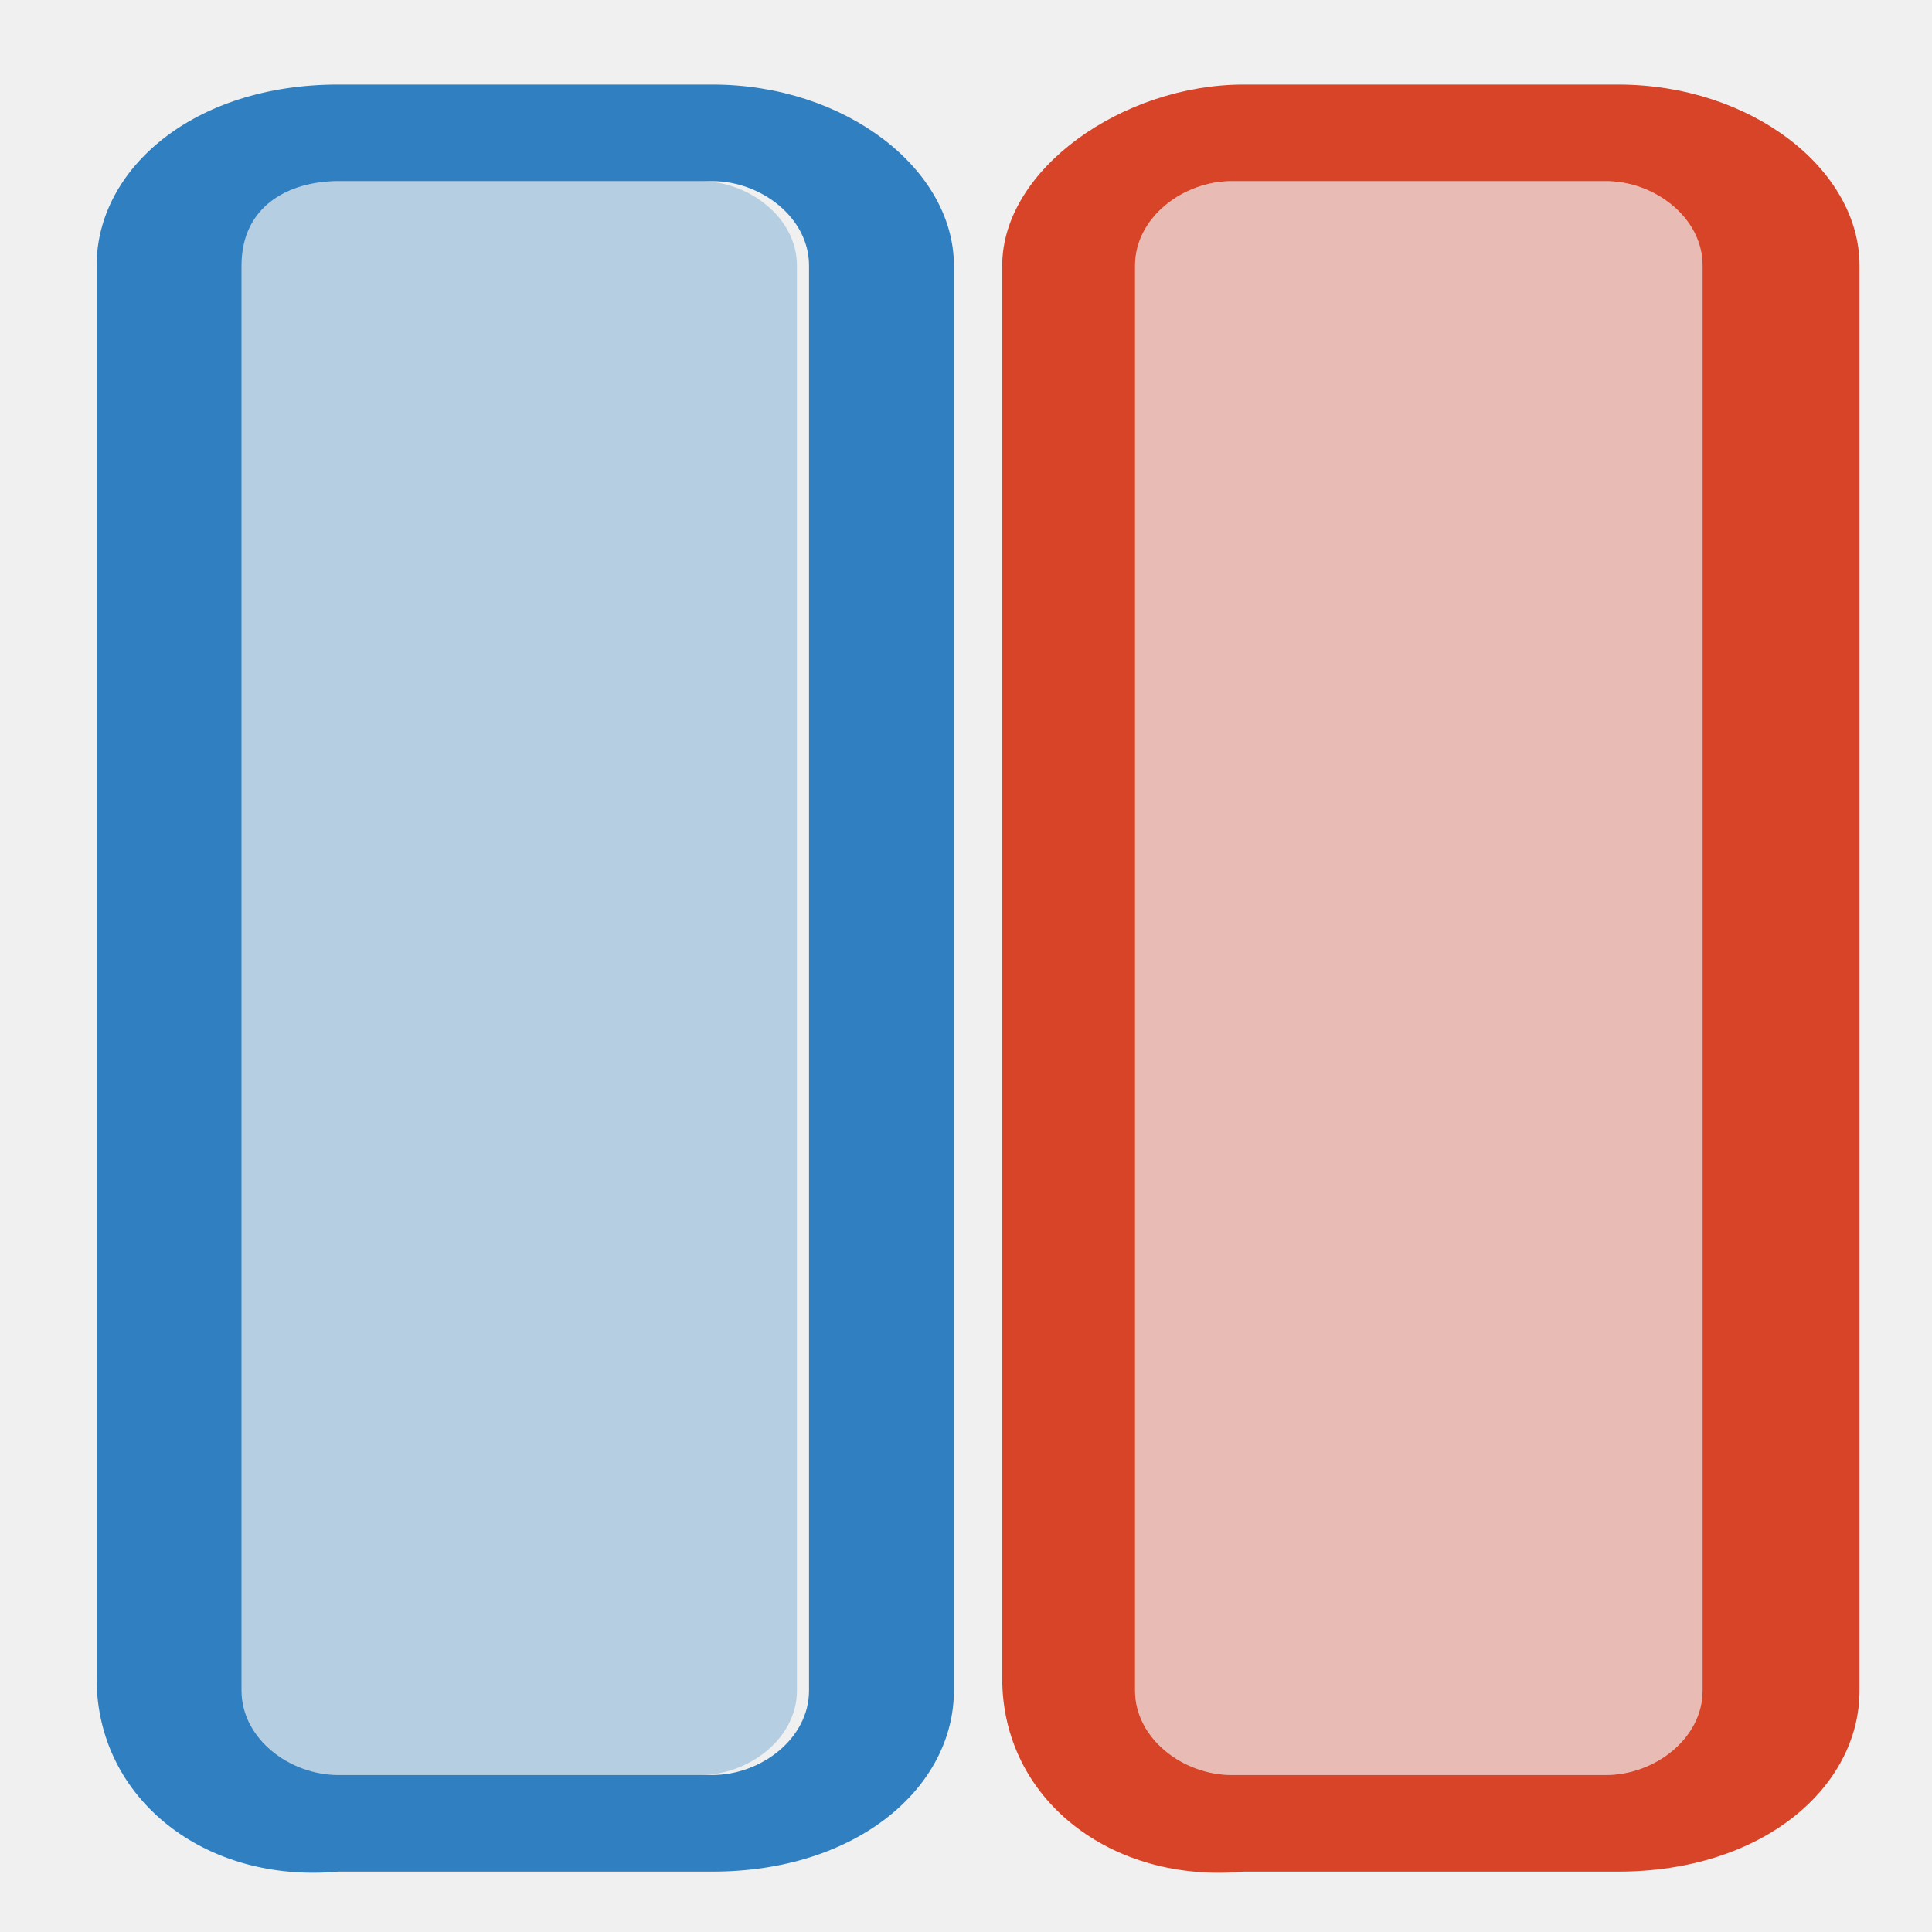
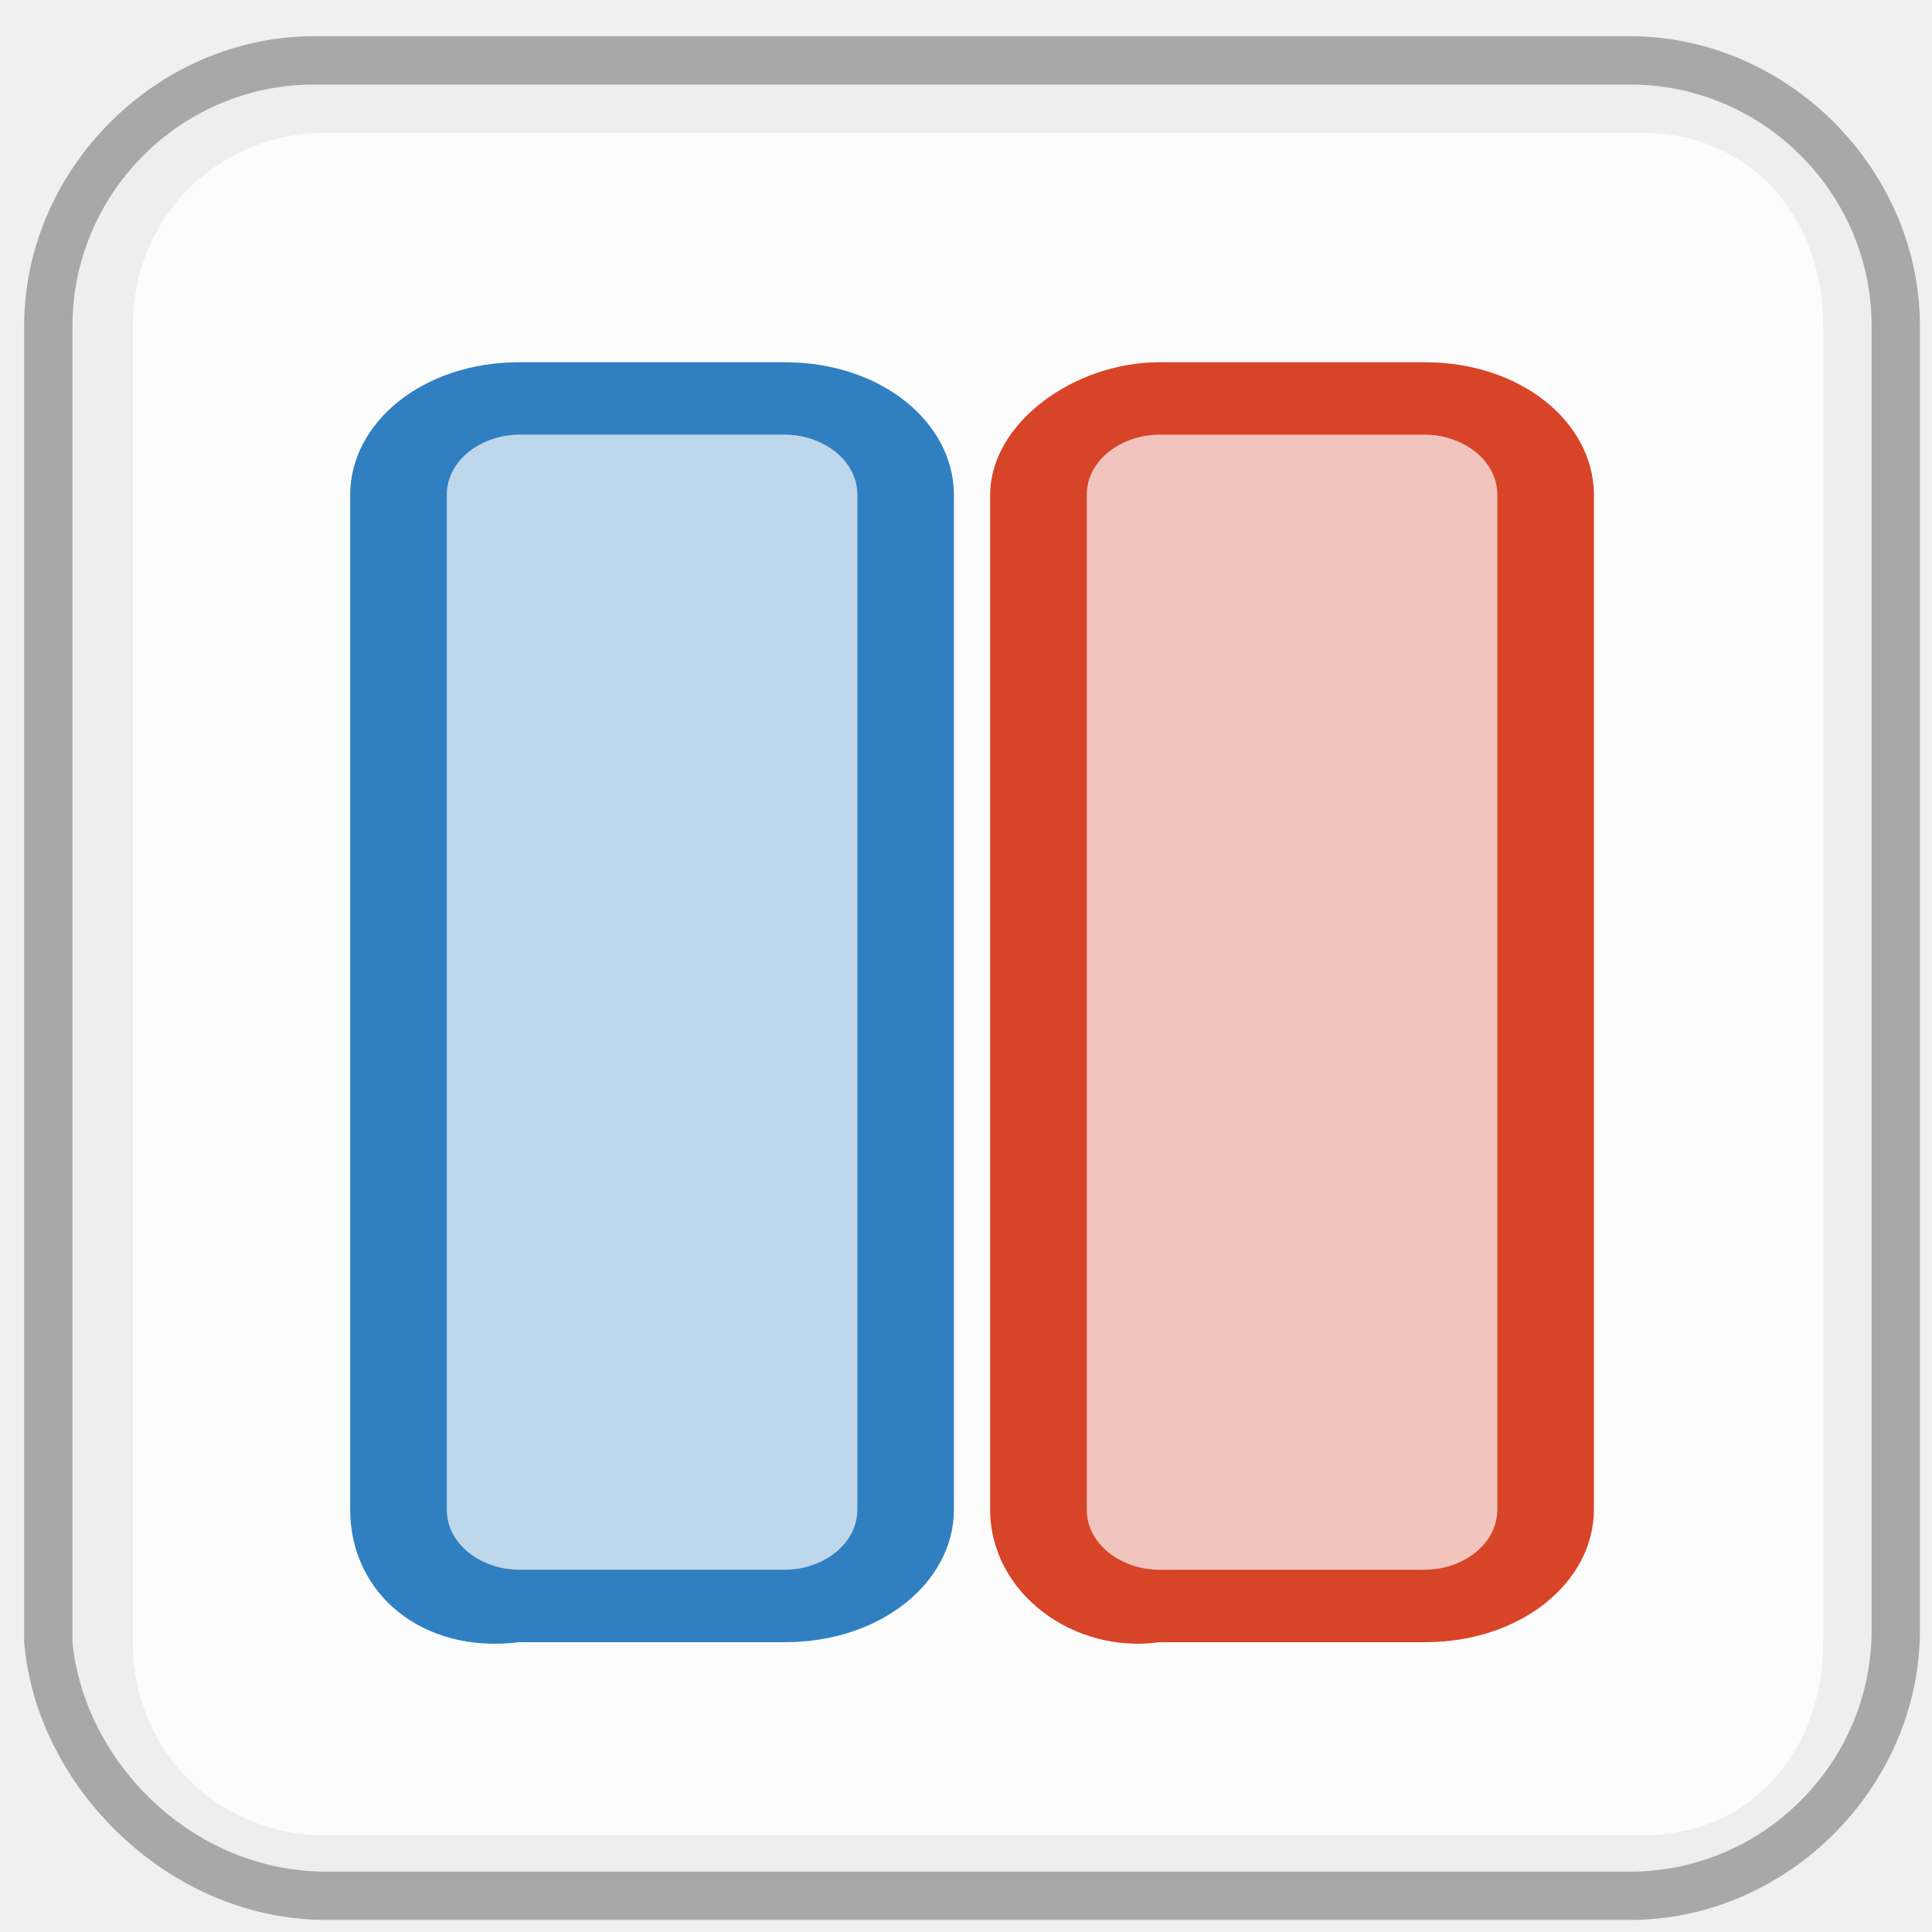
<svg xmlns="http://www.w3.org/2000/svg" version="1.1" id="Layer_1" x="0px" y="0px" viewBox="0 0 16 16" enable-background="new 0 0 16 16" xml:space="preserve">
+   <g opacity="0.3" enable-background="new    ">
+     <path d="M0.2,13.6V2.7c0-1.3,1.1-2.4,2.4-2.4h10.9c1.3,0,2.4,1.1,2.4,2.4v10.8c0,1.3-1.1,2.4-2.4,2.4H2.7   C1.4,15.9,0.3,14.8,0.2,13.6z M2.7,1.1c-0.9,0-1.6,0.7-1.6,1.6v10.9c0,0.9,0.7,1.6,1.6,1.6h10.9c0.9,0,1.5-0.7,1.5-1.6V2.7   c0-0.9-0.6-1.6-1.5-1.6H2.7z" />
+   </g>
+   <path opacity="0.8" fill="#FFFFFF" enable-background="new    " d="M0.6,13.6V2.7c0-1.1,0.9-2,2-2h10.9c1.1,0,2,0.9,2,2v10.8  c0,1.1-0.9,2-2,2H2.7C1.6,15.5,0.7,14.6,0.6,13.6z" />
  <g>
-     <path fill="#3080C1" d="M0.8,13.9V2.2c0-0.8,0.8-1.5,2-1.5h3.1c1.1,0,2,0.7,2,1.5v11.8c0,0.8-0.8,1.5-2,1.5H2.8   C1.7,15.6,0.8,14.9,0.8,13.9z M2.8,1.5C2.4,1.5,2,1.7,2,2.2v11.8c0,0.4,0.4,0.7,0.8,0.7h3.1c0.4,0,0.8-0.3,0.8-0.7V2.2   c0-0.4-0.4-0.7-0.8-0.7C5.9,1.5,2.8,1.5,2.8,1.5z" />
+     <path fill="#3080C1" d="M2.9,12.5V4.1C2.9,3.5,3.5,3,4.3,3h2.2c0.8,0,1.4,0.5,1.4,1.1v8.4c0,0.6-0.6,1.1-1.4,1.1H4.3   C3.5,13.7,2.9,13.2,2.9,12.5z M4.3,3.6C4,3.6,3.7,3.8,3.7,4.1v8.4C3.7,12.8,4,13,4.3,13h2.2c0.3,0,0.6-0.2,0.6-0.5V4.1   c0-0.3-0.3-0.5-0.6-0.5C6.5,3.6,4.3,3.6,4.3,3.6z" />
  </g>
  <g>
-     <path fill="#D84427" d="M8.3,13.9V2.2c0-0.8,1-1.5,2-1.5h3.1c1.1,0,2,0.7,2,1.5v11.8c0,0.8-0.8,1.5-2,1.5h-3.1   C9.2,15.6,8.3,14.9,8.3,13.9z M10.2,1.5c-0.4,0-0.8,0.3-0.8,0.7v11.8c0,0.4,0.4,0.7,0.8,0.7h3.1c0.4,0,0.8-0.3,0.8-0.7V2.2   c0-0.4-0.4-0.7-0.8-0.7H10.2z" />
+     <path fill="#D84427" d="M8.2,12.5V4.1C8.2,3.5,8.9,3,9.6,3h2.2c0.8,0,1.4,0.5,1.4,1.1v8.4c0,0.6-0.6,1.1-1.4,1.1H9.6   C8.9,13.7,8.2,13.2,8.2,12.5z M9.6,3.6C9.3,3.6,9,3.8,9,4.1v8.4C9,12.8,9.3,13,9.6,13h2.2c0.3,0,0.6-0.2,0.6-0.5V4.1   c0-0.3-0.3-0.5-0.6-0.5H9.6z" />
  </g>
-   <path opacity="0.3" fill="#3080C1" d="M2.7,1.5c-0.4,0-0.8,0.3-0.8,0.7v11.8c0,0.4,0.4,0.7,0.8,0.7h3.1c0.4,0,0.8-0.3,0.8-0.7V2.2  c0-0.4-0.4-0.7-0.8-0.7C5.8,1.5,2.7,1.5,2.7,1.5z" />
-   <path opacity="0.3" fill="#D84427" d="M10.2,1.5c-0.4,0-0.8,0.3-0.8,0.7v11.8c0,0.4,0.4,0.7,0.8,0.7h3.1c0.4,0,0.8-0.3,0.8-0.7V2.2  c0-0.4-0.4-0.7-0.8-0.7H10.2z" />
+   <path opacity="0.3" fill="#3080C1" d="M4.2,3.6c-0.3,0-0.6,0.2-0.6,0.5V13c0,0.3,0.3,0.5,0.6,0.5h2.3c0.3,0,0.6-0.2,0.6-0.5V4.1  c0-0.3-0.3-0.5-0.6-0.5C6.6,3.6,4.2,3.6,4.2,3.6z" />
+   <path opacity="0.3" fill="#D84427" d="M9.5,3.6c-0.3,0-0.6,0.2-0.6,0.5V13c0,0.3,0.3,0.5,0.6,0.5h2.3c0.3,0,0.6-0.2,0.6-0.5V4.1  c0-0.3-0.3-0.5-0.6-0.5H9.5z" />
</svg>
